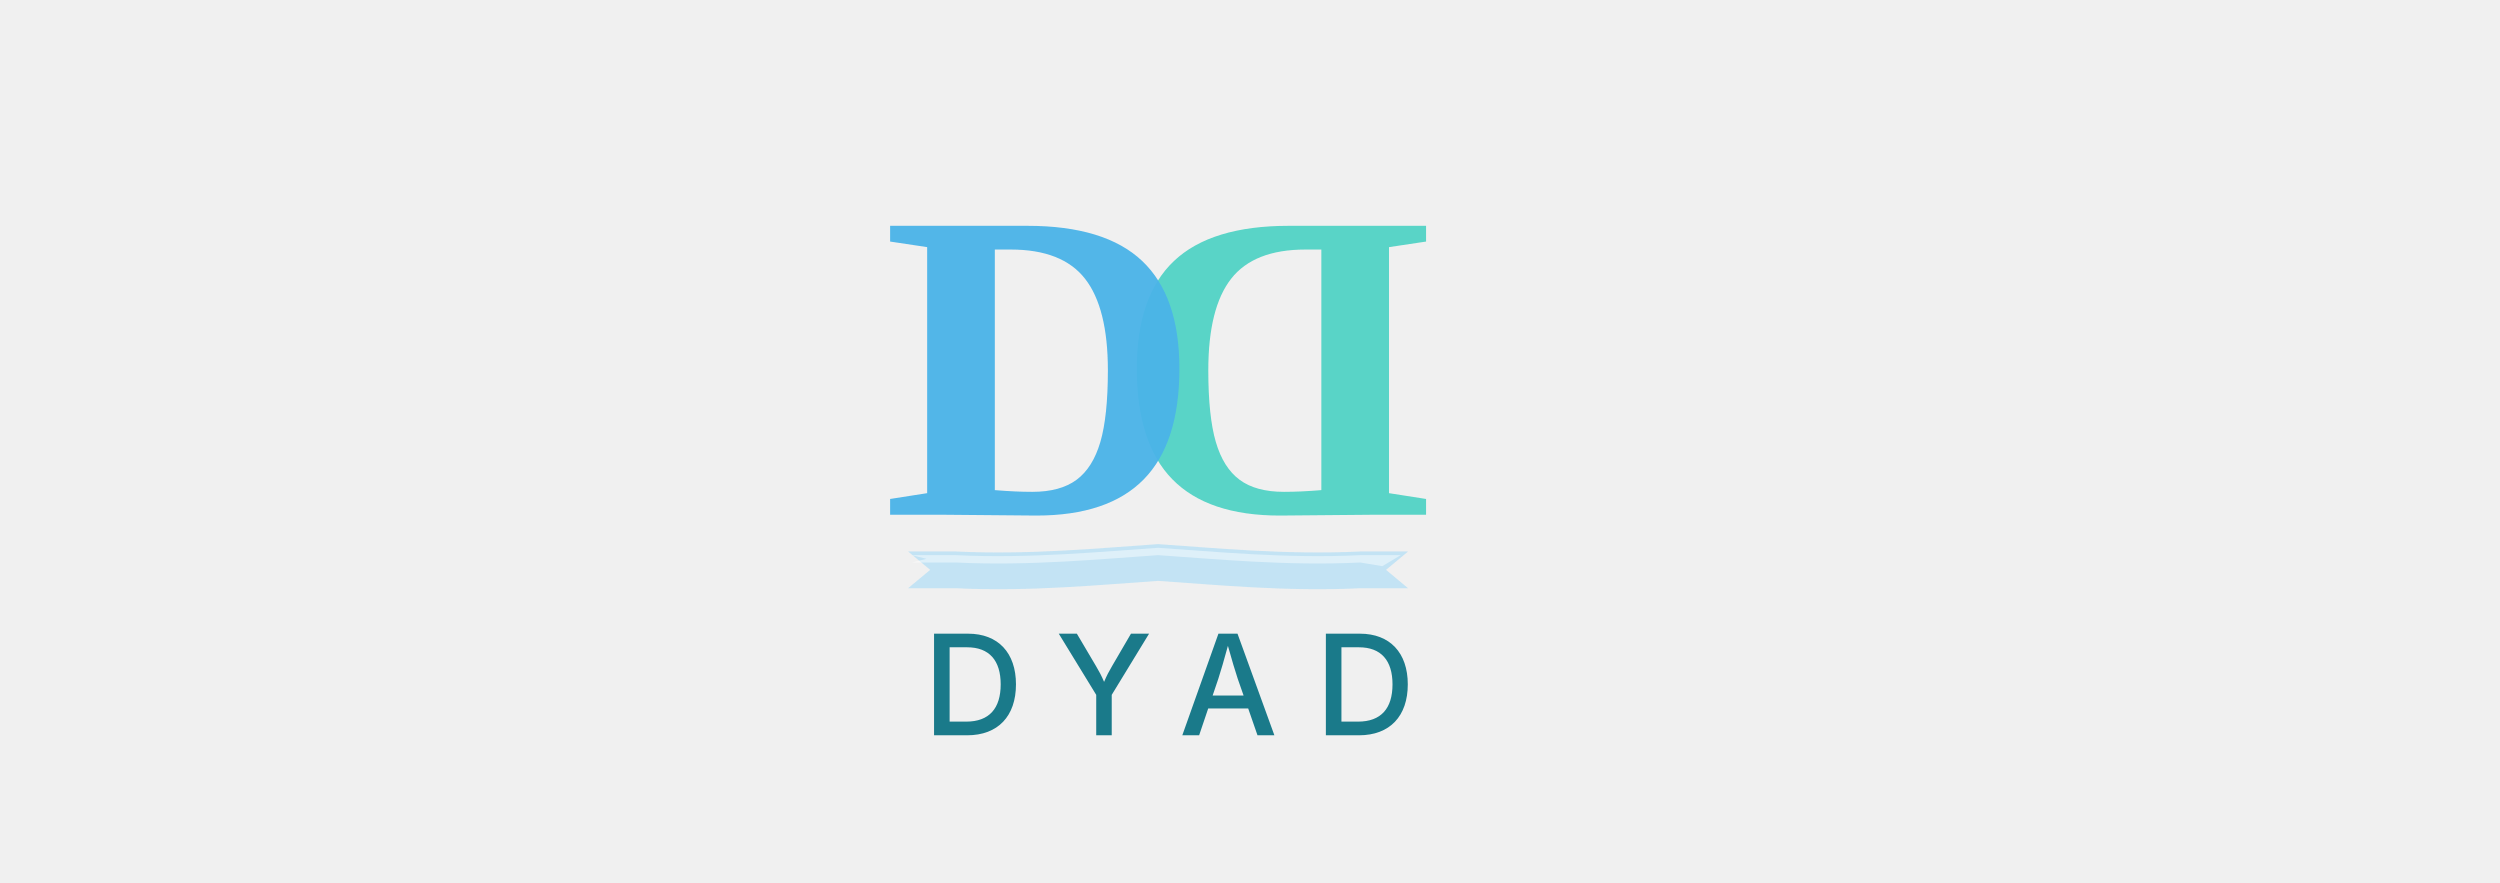
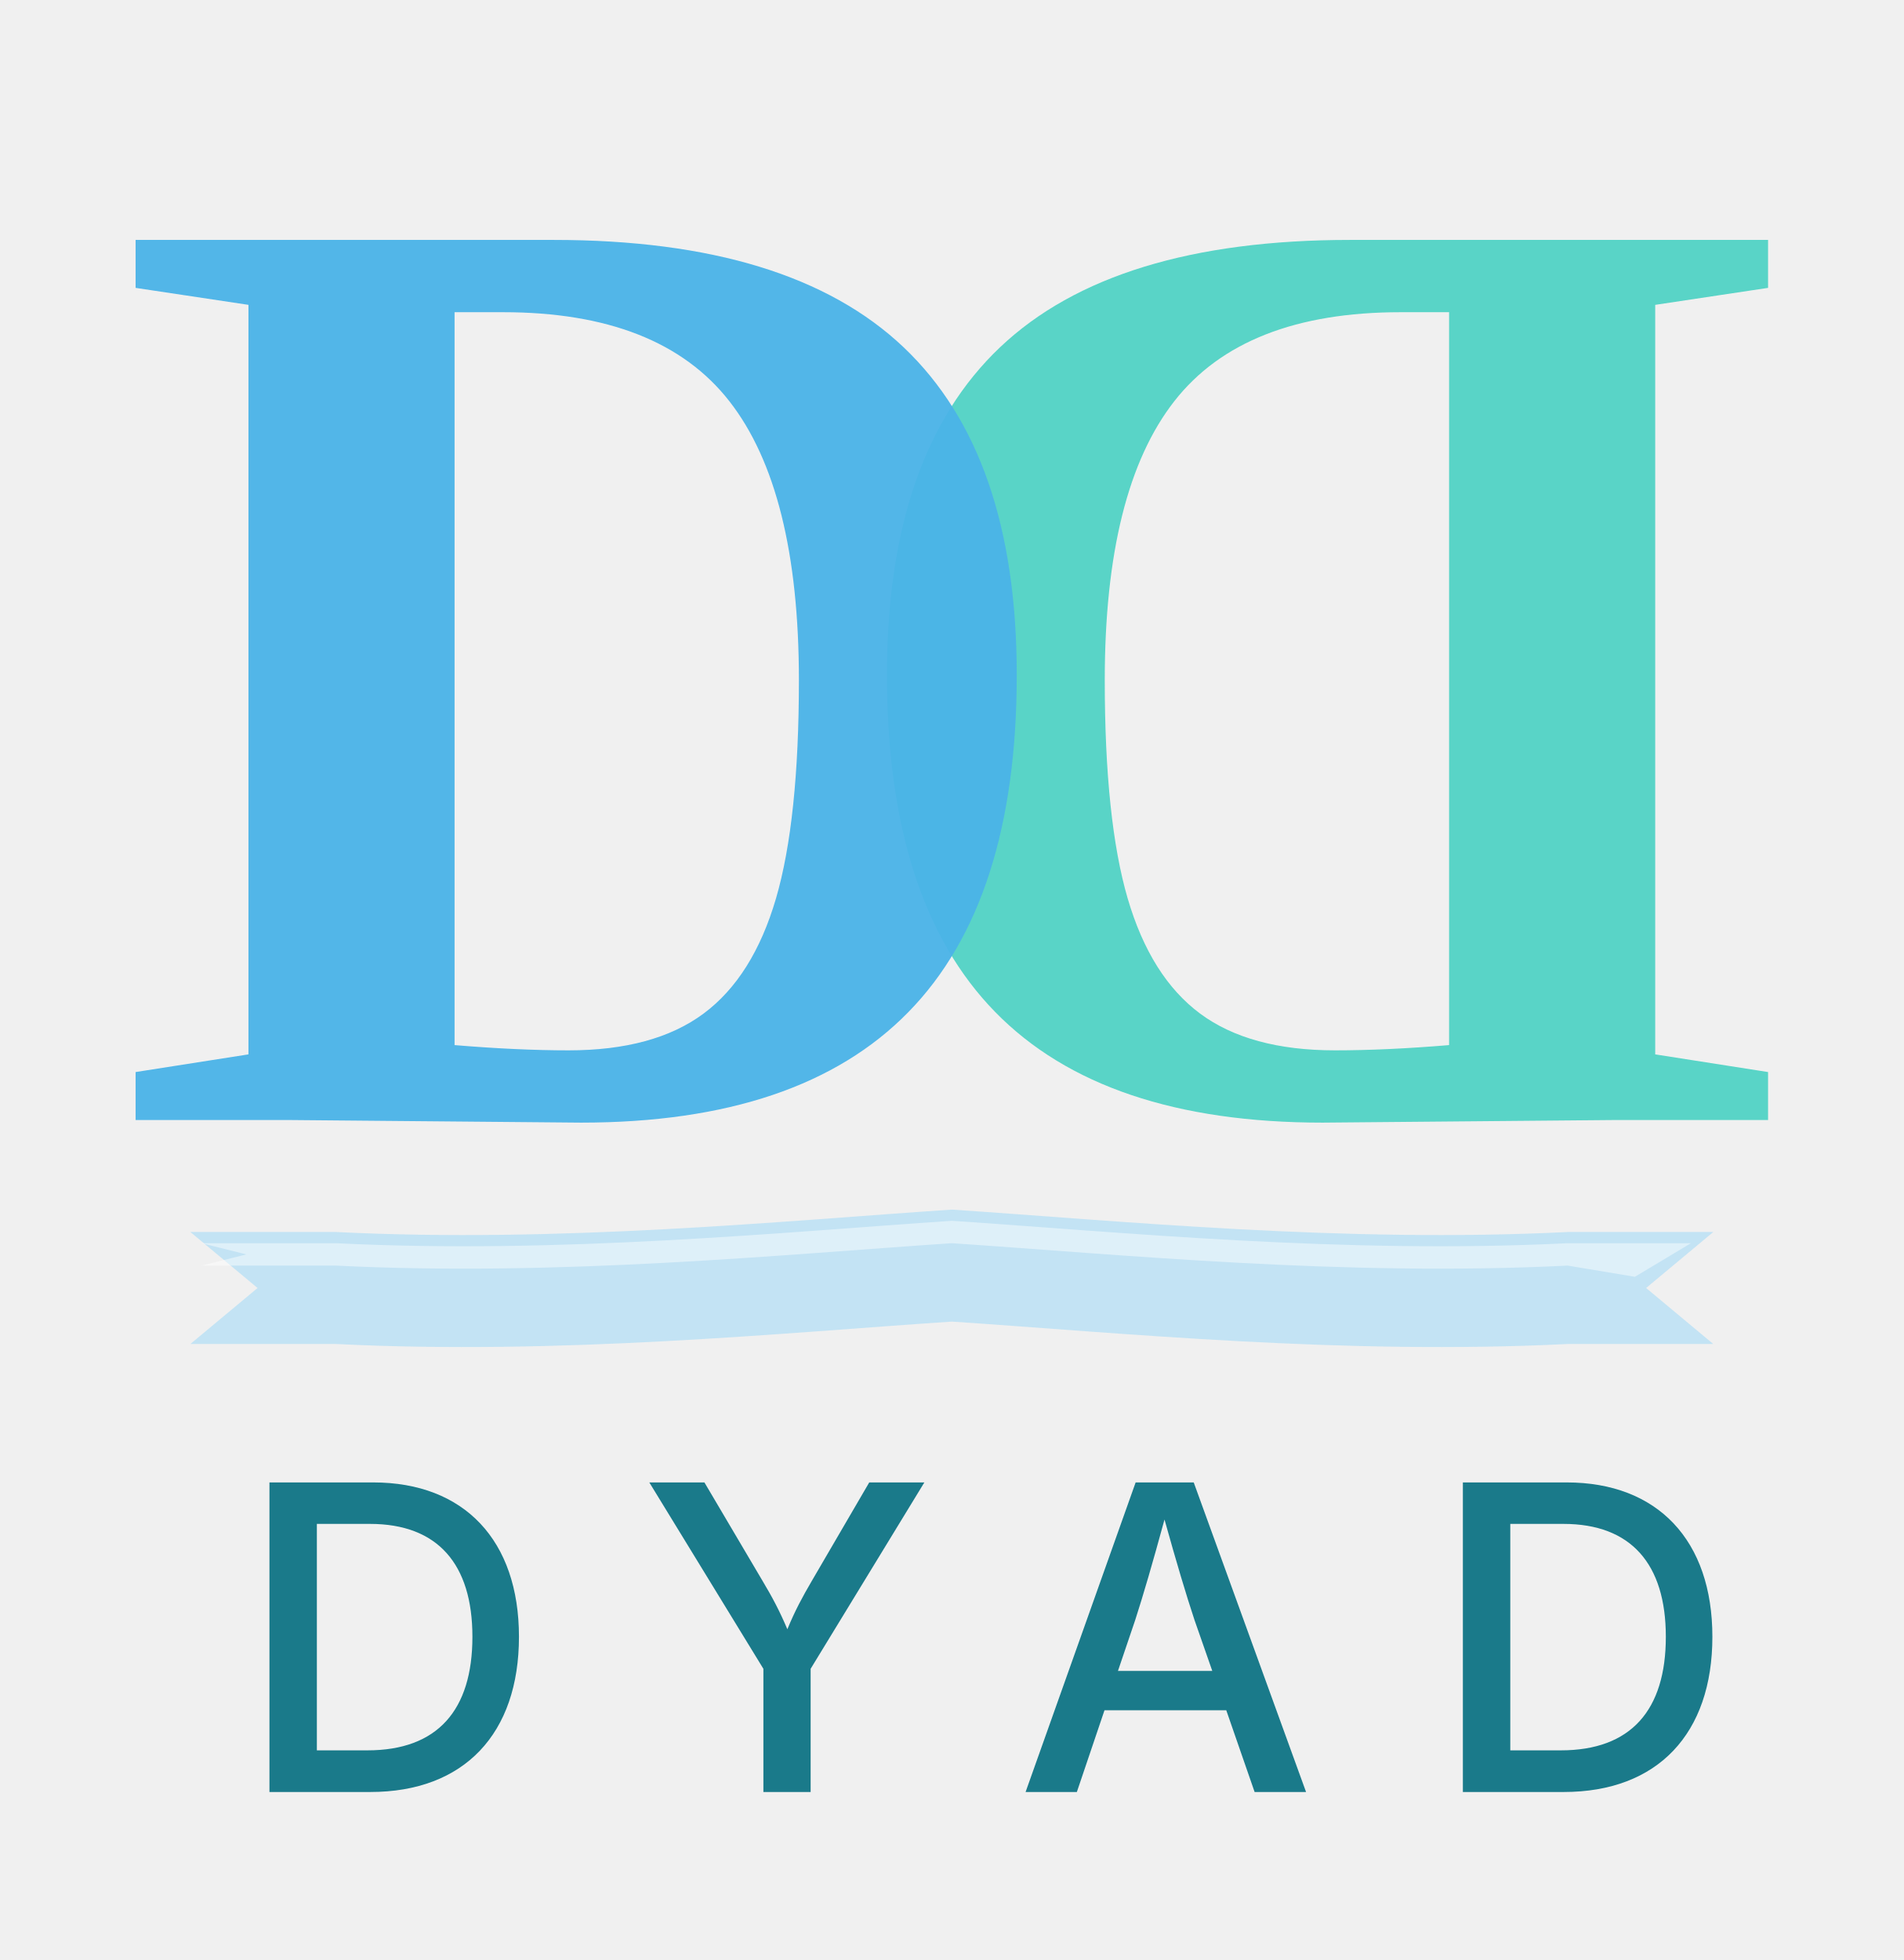
- <svg xmlns="http://www.w3.org/2000/svg" width="100%" viewBox="0 0 680 240" role="img">
+ <svg xmlns="http://www.w3.org/2000/svg" width="100%" viewBox="230 40 170 175" role="img">
  <g transform="translate(630,0) scale(-1,1)">
    <text x="240" y="140" font-family="Georgia, 'Times New Roman', serif" font-size="120px" font-weight="700" fill="#3ecfbf" opacity="0.85">D</text>
  </g>
  <text x="240" y="140" font-family="Georgia, 'Times New Roman', serif" font-size="120px" font-weight="700" fill="#4ab3e8" opacity="0.95">D</text>
  <path d="M247 150 L260 150 C280 151 300 149 315 148 C330 149 350 151 370 150 L383 150 L377 155 L383 160 L370 160 C350 161 330 159 315 158 C300 159 280 161 260 160 L247 160 L253 155 Z" fill="#b8e0f5" opacity="0.8" />
  <path d="M248 151 L260 151 C280 152 300 150 315 149 C330 150 350 152 370 151 L381 151 L376 154 L370 153 C350 154 330 152 315 151 C300 152 280 154 260 153 L248 153 L252 152 Z" fill="white" opacity="0.45" />
  <text x="318" y="200" text-anchor="middle" font-family="Anthropic Sans, -apple-system, Segoe UI, sans-serif" font-size="38px" font-weight="500" fill="#1a7a8a" letter-spacing="10">DYAD</text>
</svg>
